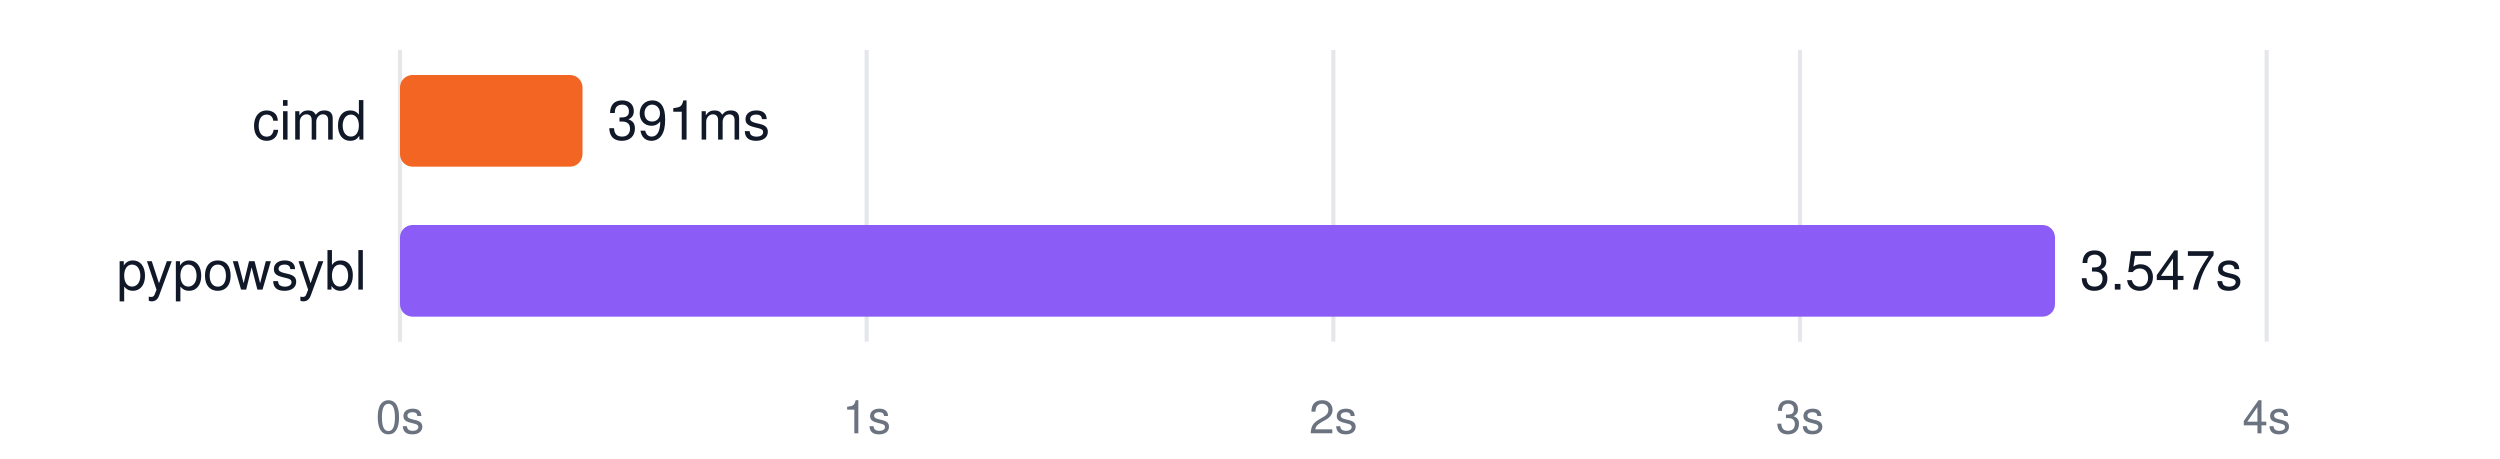
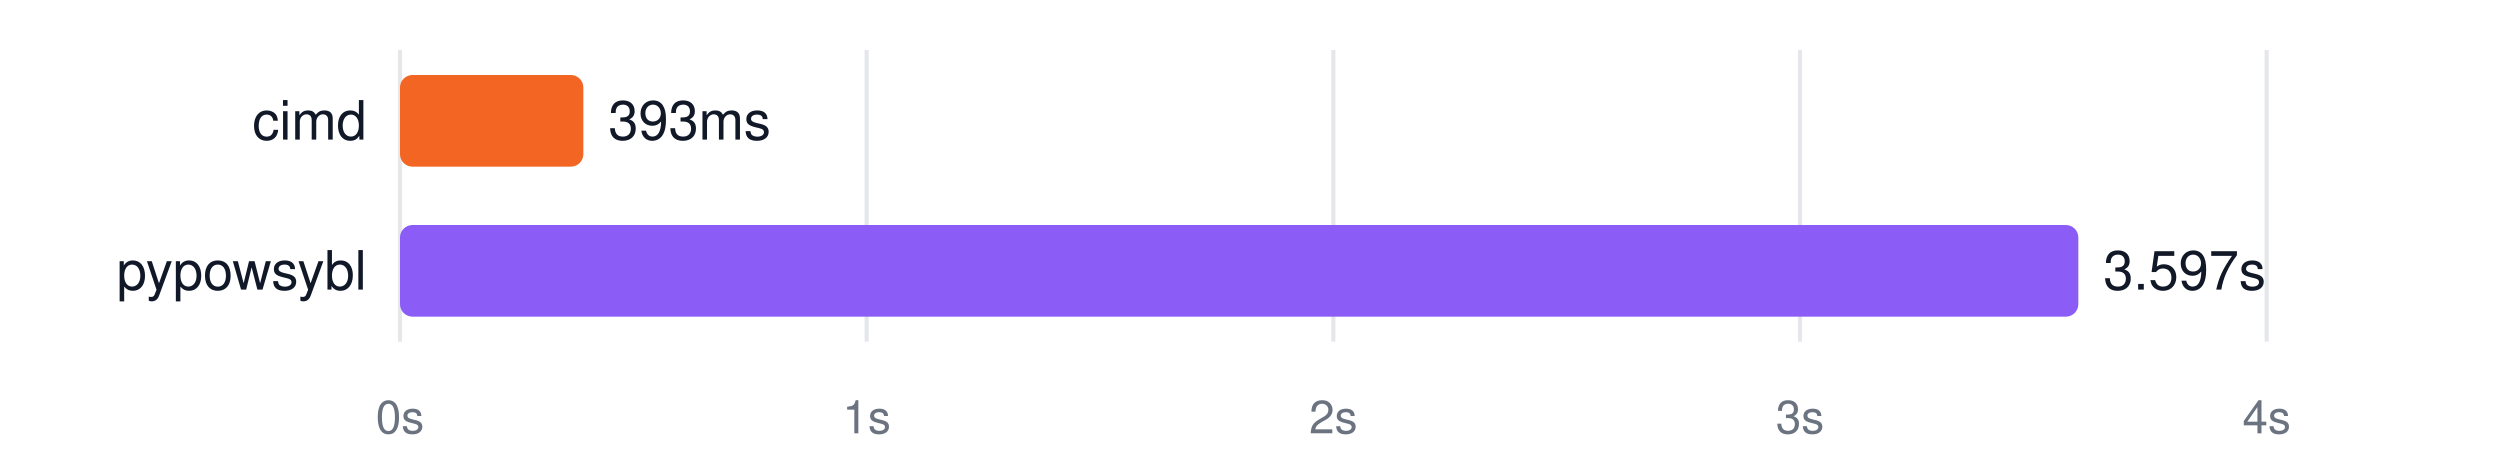
<svg xmlns="http://www.w3.org/2000/svg" viewBox="0 0 600 110" font-family="-apple-system, BlinkMacSystemFont, 'Segoe UI', Helvetica, Arial, sans-serif">
  <line x1="96.0" y1="12" x2="96.0" y2="82" stroke="#E5E7EB" stroke-width="1" />
  <text x="96.0" y="104" text-anchor="middle" font-size="11" fill="#6B7280">0s</text>
  <line x1="208.0" y1="12" x2="208.0" y2="82" stroke="#E5E7EB" stroke-width="1" />
  <text x="208.0" y="104" text-anchor="middle" font-size="11" fill="#6B7280">1s</text>
  <line x1="320.0" y1="12" x2="320.0" y2="82" stroke="#E5E7EB" stroke-width="1" />
  <text x="320.0" y="104" text-anchor="middle" font-size="11" fill="#6B7280">2s</text>
  <line x1="432.0" y1="12" x2="432.0" y2="82" stroke="#E5E7EB" stroke-width="1" />
  <text x="432.0" y="104" text-anchor="middle" font-size="11" fill="#6B7280">3s</text>
  <line x1="544.0" y1="12" x2="544.0" y2="82" stroke="#E5E7EB" stroke-width="1" />
  <text x="544.0" y="104" text-anchor="middle" font-size="11" fill="#6B7280">4s</text>
  <text x="88" y="33.5" text-anchor="end" font-size="13" font-weight="500" fill="#111827">cimd</text>
-   <rect x="96" y="18.0" width="43.8" height="22" fill="#F26522" rx="3" />
-   <text x="145.8" y="33.5" font-size="13" fill="#111827">391ms</text>
+   <rect x="96" y="18.0" width="44.0" height="22" fill="#F26522" rx="3" />
+   <text x="146.0" y="33.5" font-size="13" fill="#111827">393ms</text>
  <text x="88" y="69.5" text-anchor="end" font-size="13" font-weight="500" fill="#111827">pypowsybl</text>
-   <rect x="96" y="54.0" width="397.2" height="22" fill="#8B5CF6" rx="3" />
-   <text x="499.2" y="69.5" font-size="13" fill="#111827">3.547s</text>
+   <rect x="96" y="54.0" width="402.8" height="22" fill="#8B5CF6" rx="3" />
+   <text x="504.8" y="69.5" font-size="13" fill="#111827">3.597s</text>
</svg>
